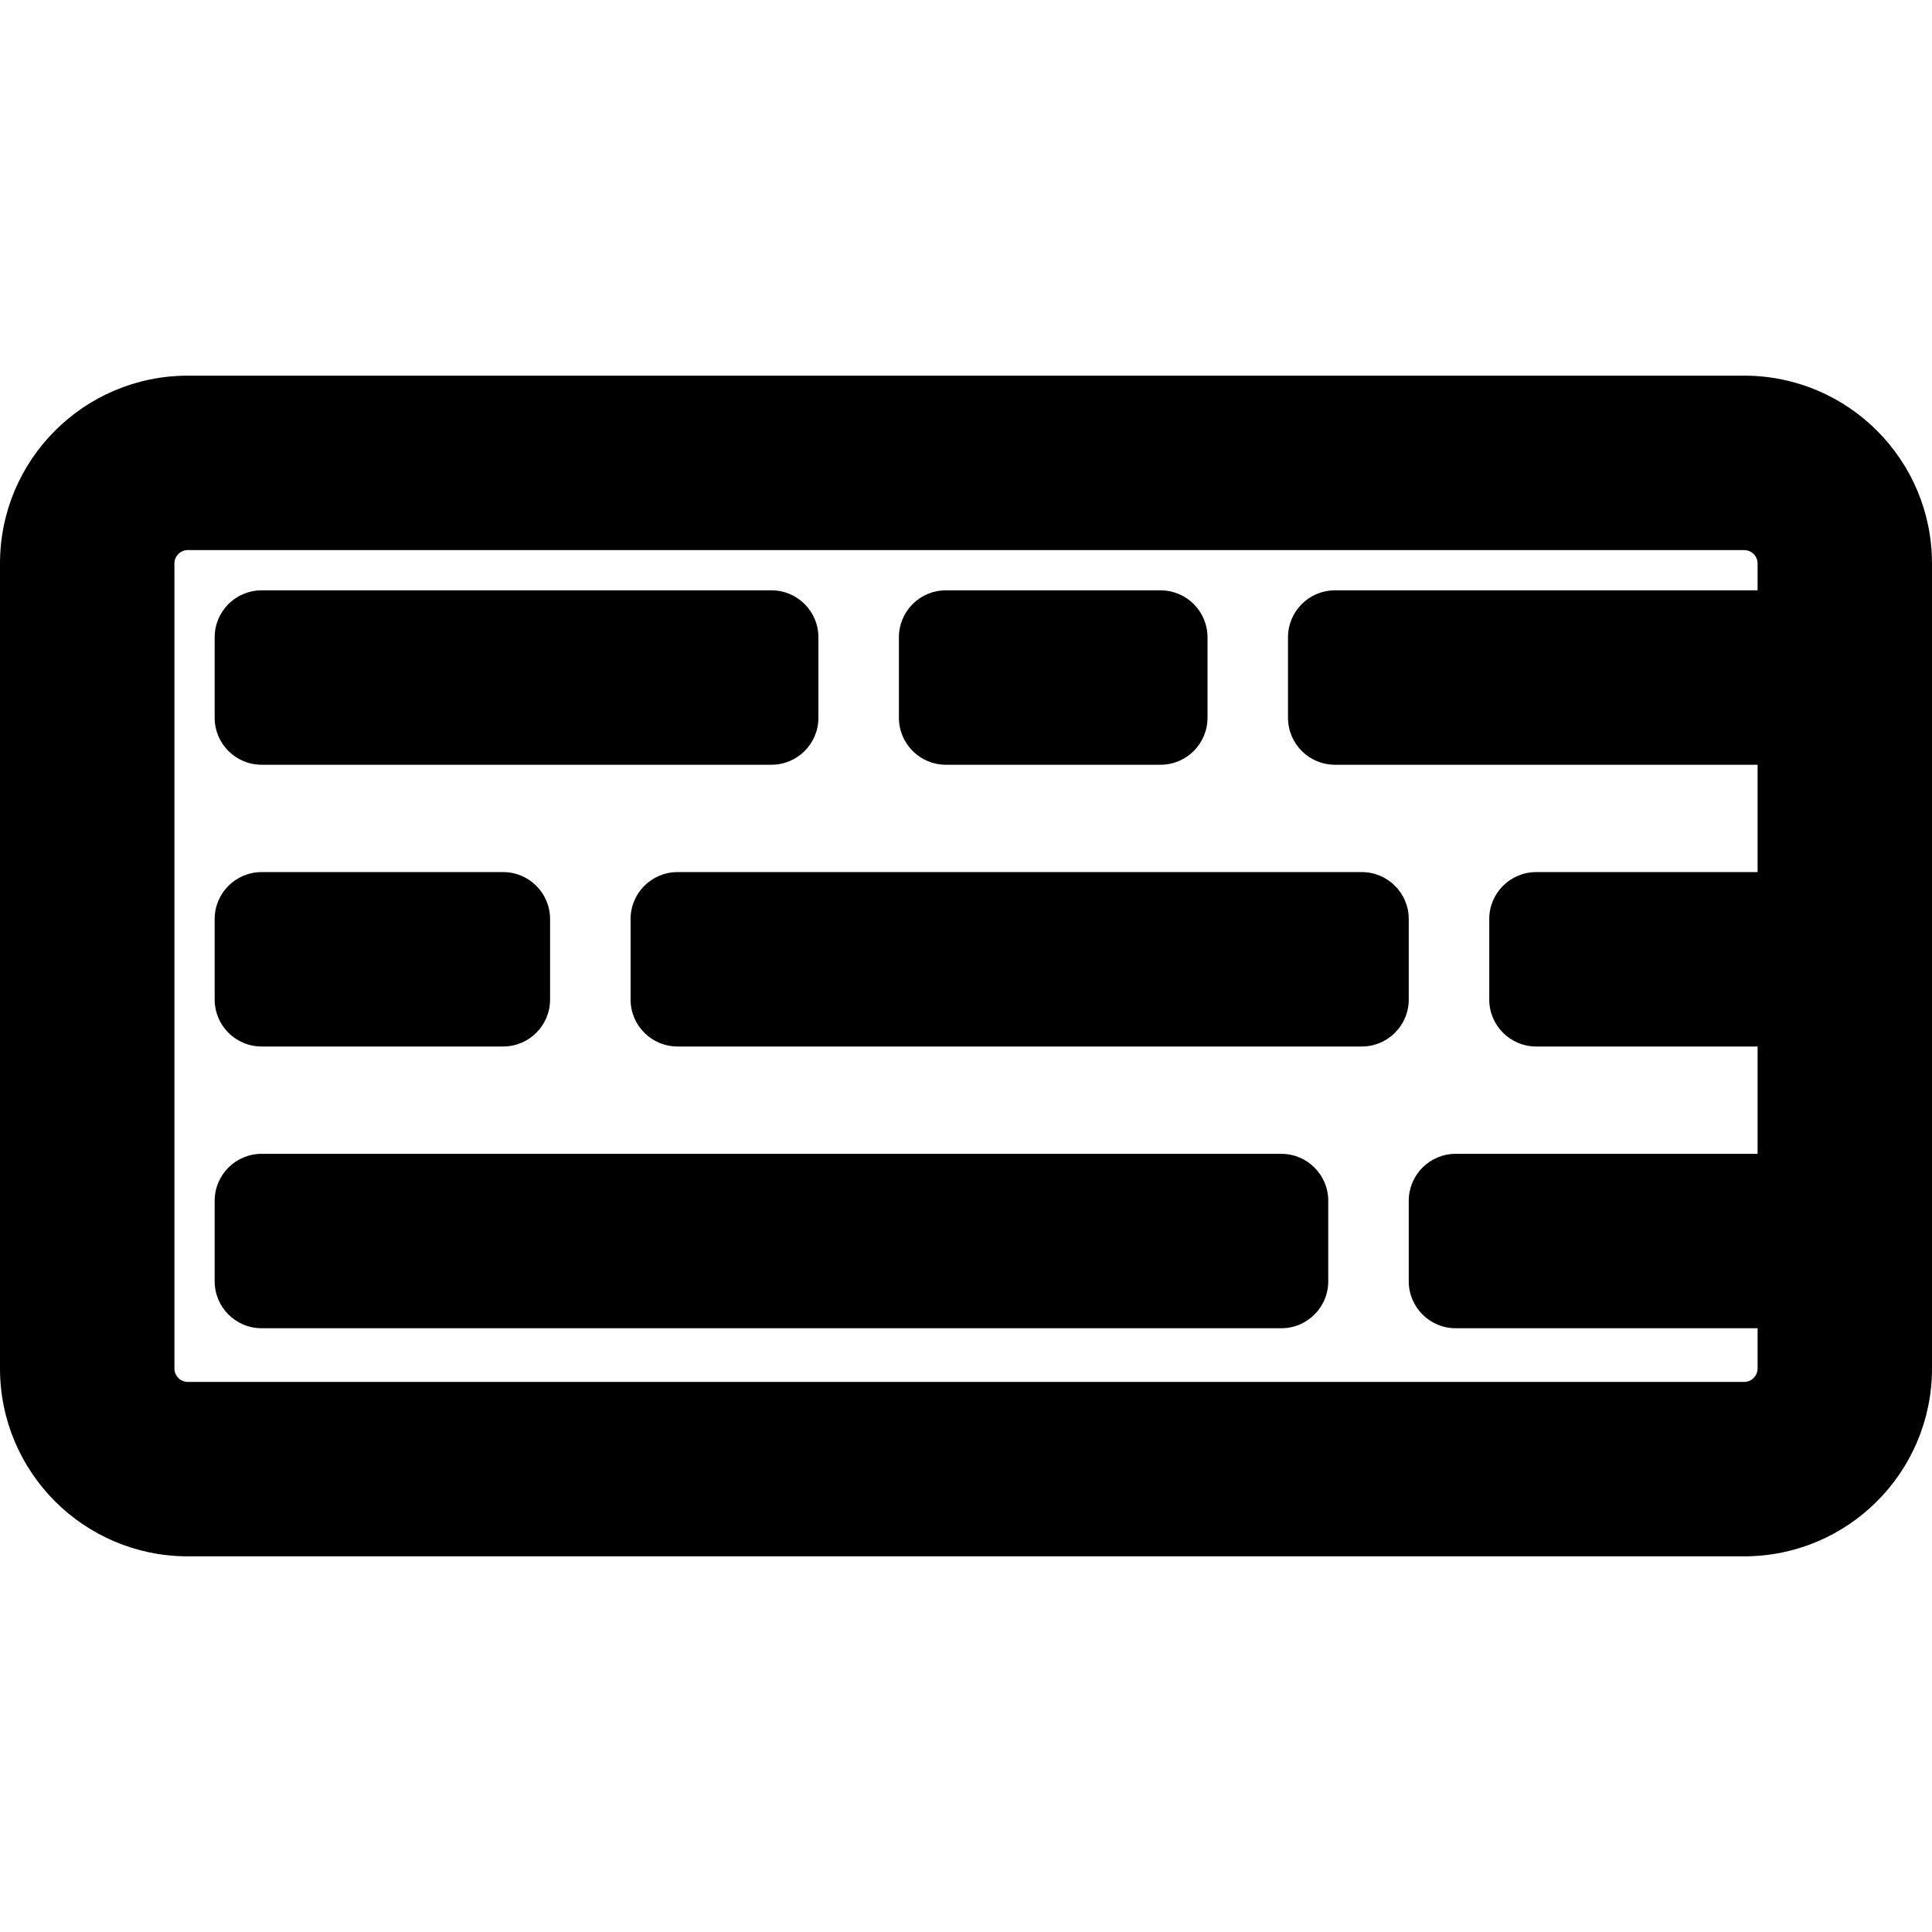
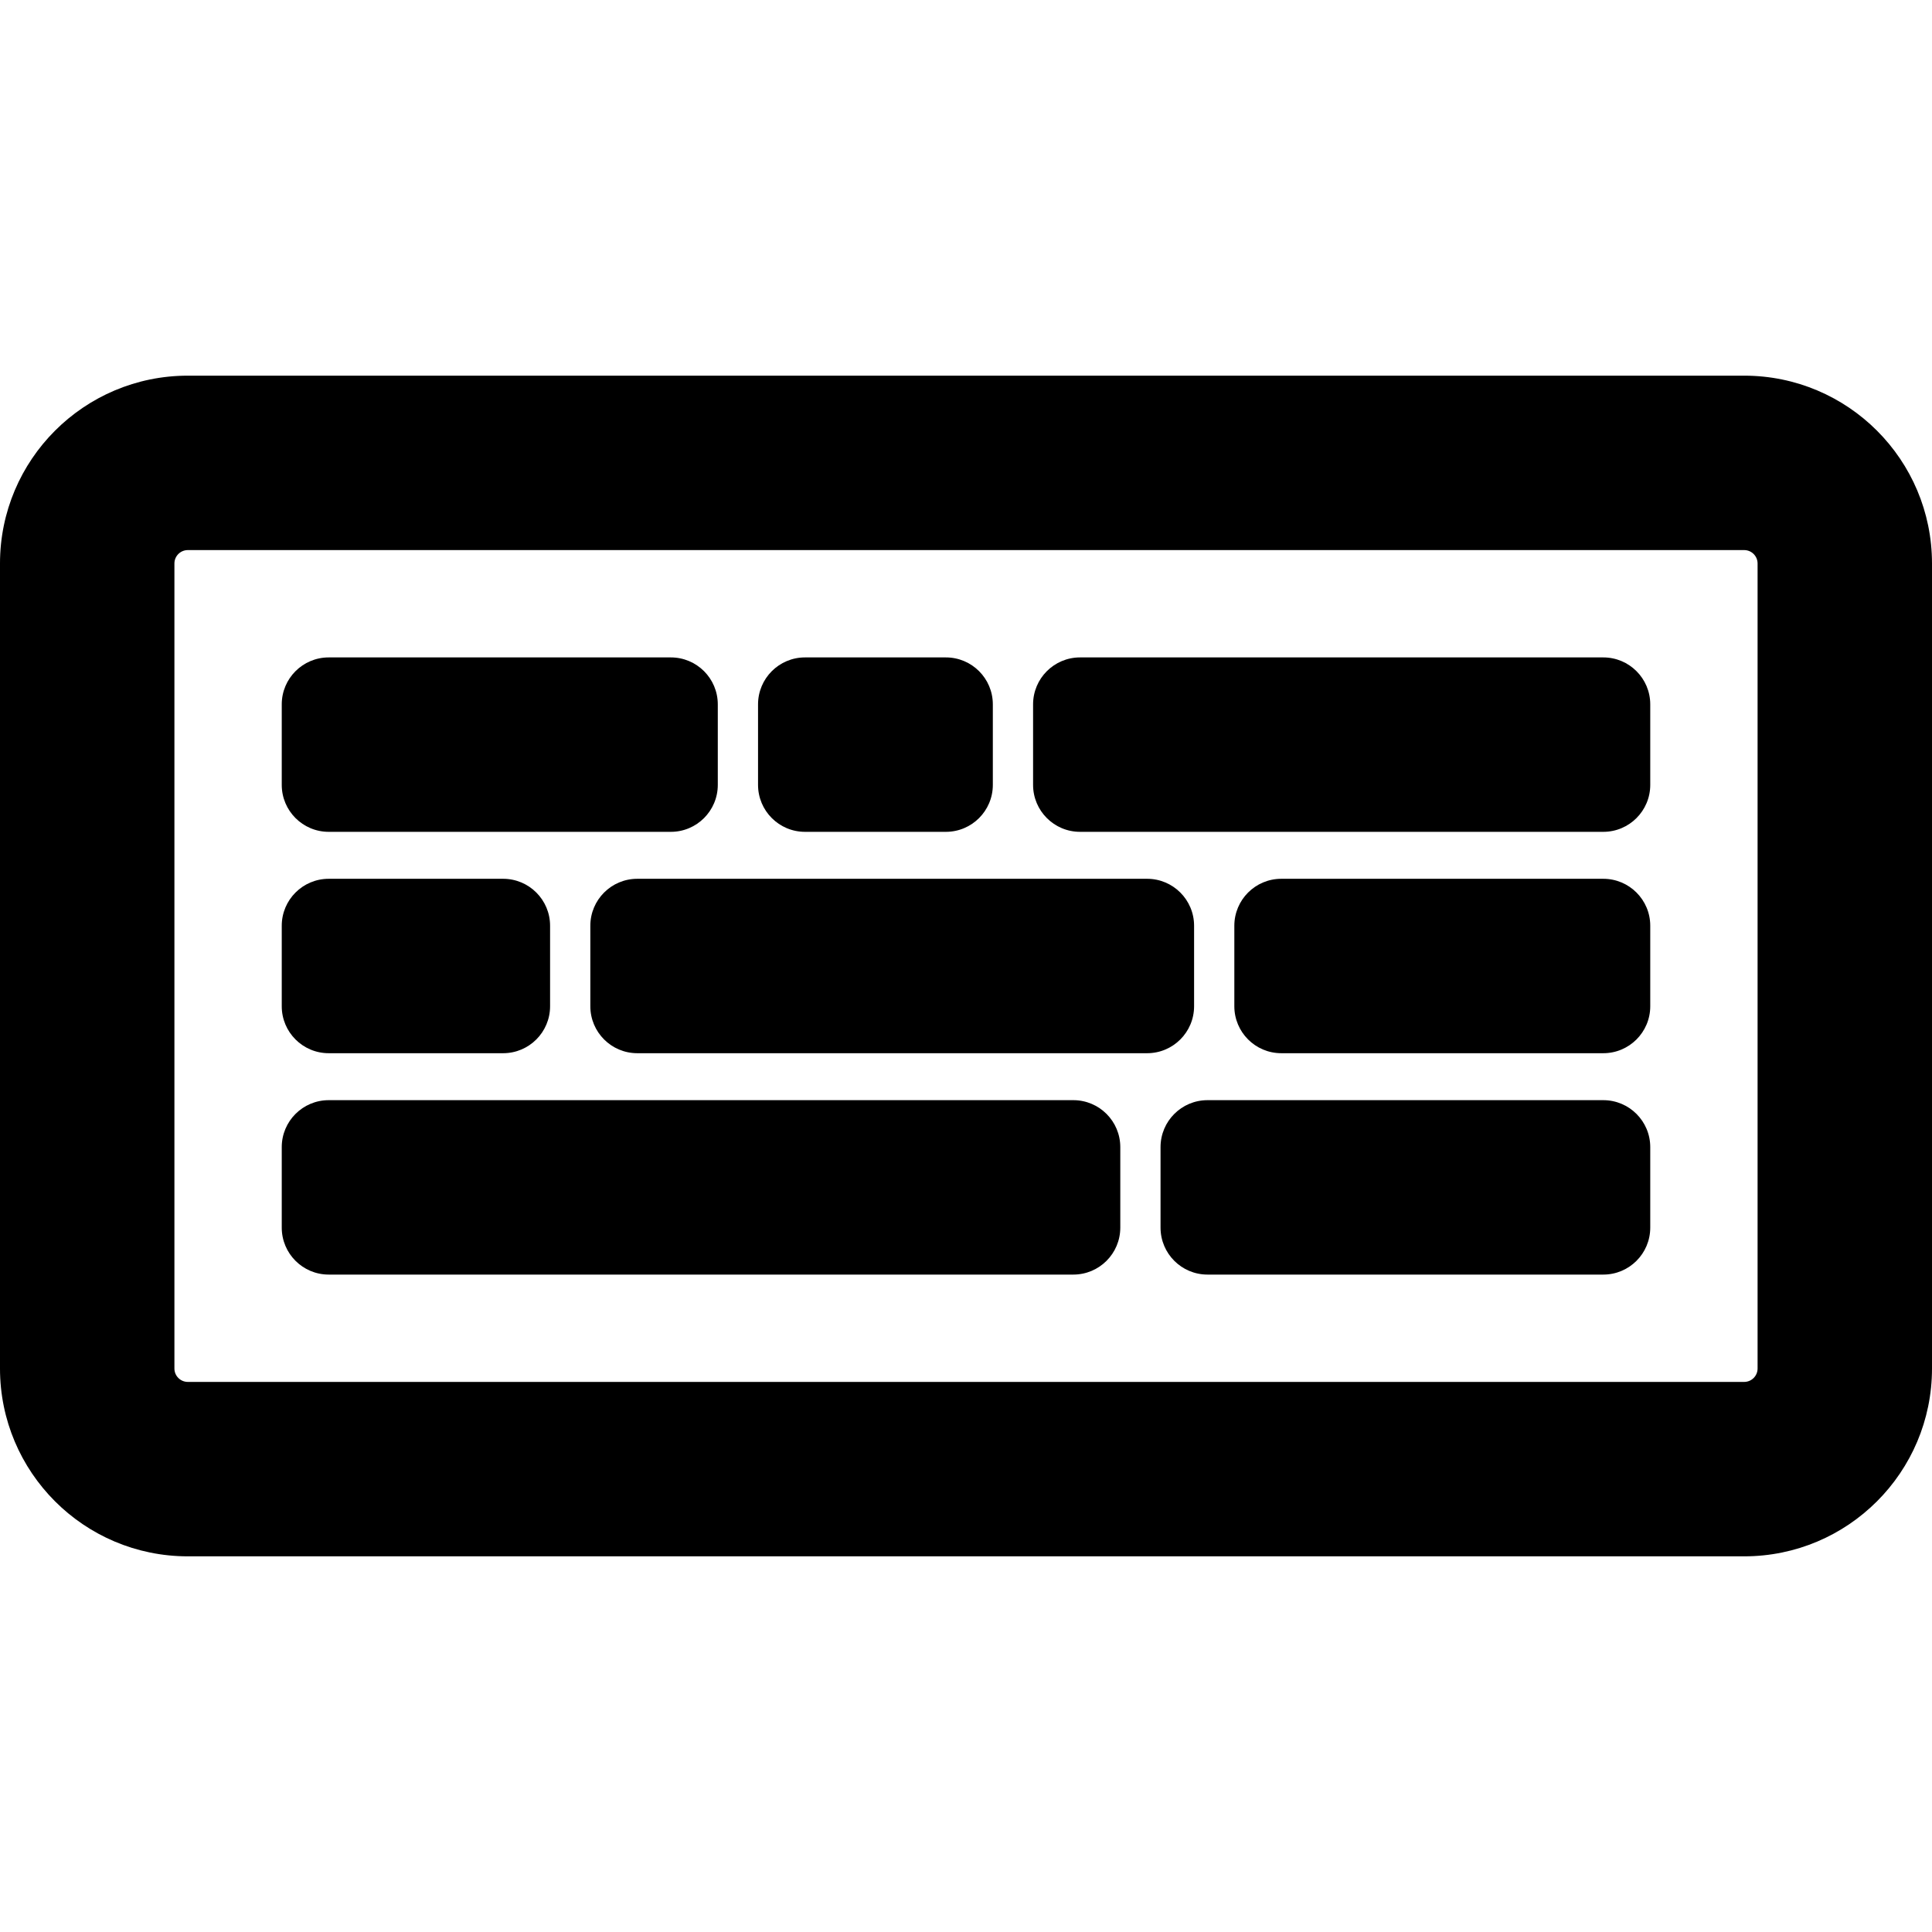
<svg xmlns="http://www.w3.org/2000/svg" viewBox="0 0 640 640">
-   <path d="M62.222 124.444H577.778A62.222 62.222 0 0 1 640 186.667V453.333A62.222 62.222 0 0 1 577.778 515.556H62.222A62.222 62.222 0 0 1 0 453.333V186.667A62.222 62.222 0 0 1 62.222 124.444ZM62.222 182.222A4.444 4.444 0 0 0 57.778 186.667V453.333A4.444 4.444 0 0 0 62.222 457.778H577.778A4.444 4.444 0 0 0 582.222 453.333V186.667A4.444 4.444 0 0 0 577.778 182.222ZM86.667 195.556H255.556A15.556 15.556 0 0 1 271.111 211.111V237.778A15.556 15.556 0 0 1 255.556 253.333H86.667A15.556 15.556 0 0 1 71.111 237.778V211.111A15.556 15.556 0 0 1 86.667 195.556ZM313.333 195.556H384.444A15.556 15.556 0 0 1 400 211.111V237.778A15.556 15.556 0 0 1 384.444 253.333H313.333A15.556 15.556 0 0 1 297.778 237.778V211.111A15.556 15.556 0 0 1 313.333 195.556ZM442.222 195.556H588.889A15.556 15.556 0 0 1 604.444 211.111V237.778A15.556 15.556 0 0 1 588.889 253.333H442.222A15.556 15.556 0 0 1 426.667 237.778V211.111A15.556 15.556 0 0 1 442.222 195.556ZM86.667 288.889H166.667A15.556 15.556 0 0 1 182.222 304.444V331.111A15.556 15.556 0 0 1 166.667 346.667H86.667A15.556 15.556 0 0 1 71.111 331.111V304.444A15.556 15.556 0 0 1 86.667 288.889ZM224.444 288.889H451.111A15.556 15.556 0 0 1 466.667 304.444V331.111A15.556 15.556 0 0 1 451.111 346.667H224.444A15.556 15.556 0 0 1 208.889 331.111V304.444A15.556 15.556 0 0 1 224.444 288.889ZM508.889 288.889H588.889A15.556 15.556 0 0 1 604.444 304.444V331.111A15.556 15.556 0 0 1 588.889 346.667H508.889A15.556 15.556 0 0 1 493.333 331.111V304.444A15.556 15.556 0 0 1 508.889 288.889ZM86.667 382.222H424.444A15.556 15.556 0 0 1 440 397.778V424.444A15.556 15.556 0 0 1 424.444 440H86.667A15.556 15.556 0 0 1 71.111 424.444V397.778A15.556 15.556 0 0 1 86.667 382.222ZM482.222 382.222H588.889A15.556 15.556 0 0 1 604.444 397.778V424.444A15.556 15.556 0 0 1 588.889 440H482.222A15.556 15.556 0 0 1 466.667 424.444V397.778A15.556 15.556 0 0 1 482.222 382.222Z" />
+   <path d="M62.222 124.444H577.778A62.222 62.222 0 0 1 640 186.667V453.333A62.222 62.222 0 0 1 577.778 515.556H62.222A62.222 62.222 0 0 1 0 453.333V186.667A62.222 62.222 0 0 1 62.222 124.444ZM62.222 182.222A4.444 4.444 0 0 0 57.778 186.667V453.333A4.444 4.444 0 0 0 62.222 457.778H577.778A4.444 4.444 0 0 0 582.222 453.333V186.667A4.444 4.444 0 0 0 577.778 182.222ZM108.889 217.778H222.222A15.556 15.556 0 0 1 237.778 233.333V260A15.556 15.556 0 0 1 222.222 275.556H108.889A15.556 15.556 0 0 1 93.333 260V233.333A15.556 15.556 0 0 1 108.889 217.778ZM266.667 217.778H313.333A15.556 15.556 0 0 1 328.889 233.333V260A15.556 15.556 0 0 1 313.333 275.556H266.667A15.556 15.556 0 0 1 251.111 260V233.333A15.556 15.556 0 0 1 266.667 217.778ZM357.778 217.778H531.111A15.556 15.556 0 0 1 546.667 233.333V260A15.556 15.556 0 0 1 531.111 275.556H357.778A15.556 15.556 0 0 1 342.222 260V233.333A15.556 15.556 0 0 1 357.778 217.778ZM108.889 291.111H166.667A15.556 15.556 0 0 1 182.222 306.667V333.333A15.556 15.556 0 0 1 166.667 348.889H108.889A15.556 15.556 0 0 1 93.333 333.333V306.667A15.556 15.556 0 0 1 108.889 291.111ZM211.111 291.111H380A15.556 15.556 0 0 1 395.556 306.667V333.333A15.556 15.556 0 0 1 380 348.889H211.111A15.556 15.556 0 0 1 195.556 333.333V306.667A15.556 15.556 0 0 1 211.111 291.111ZM424.444 291.111H531.111A15.556 15.556 0 0 1 546.667 306.667V333.333A15.556 15.556 0 0 1 531.111 348.889H424.444A15.556 15.556 0 0 1 408.889 333.333V306.667A15.556 15.556 0 0 1 424.444 291.111ZM108.889 364.444H355.556A15.556 15.556 0 0 1 371.111 380V406.667A15.556 15.556 0 0 1 355.556 422.222H108.889A15.556 15.556 0 0 1 93.333 406.667V380A15.556 15.556 0 0 1 108.889 364.444ZM400 364.444H531.111A15.556 15.556 0 0 1 546.667 380V406.667A15.556 15.556 0 0 1 531.111 422.222H400A15.556 15.556 0 0 1 384.444 406.667V380A15.556 15.556 0 0 1 400 364.444Z" />
</svg>
